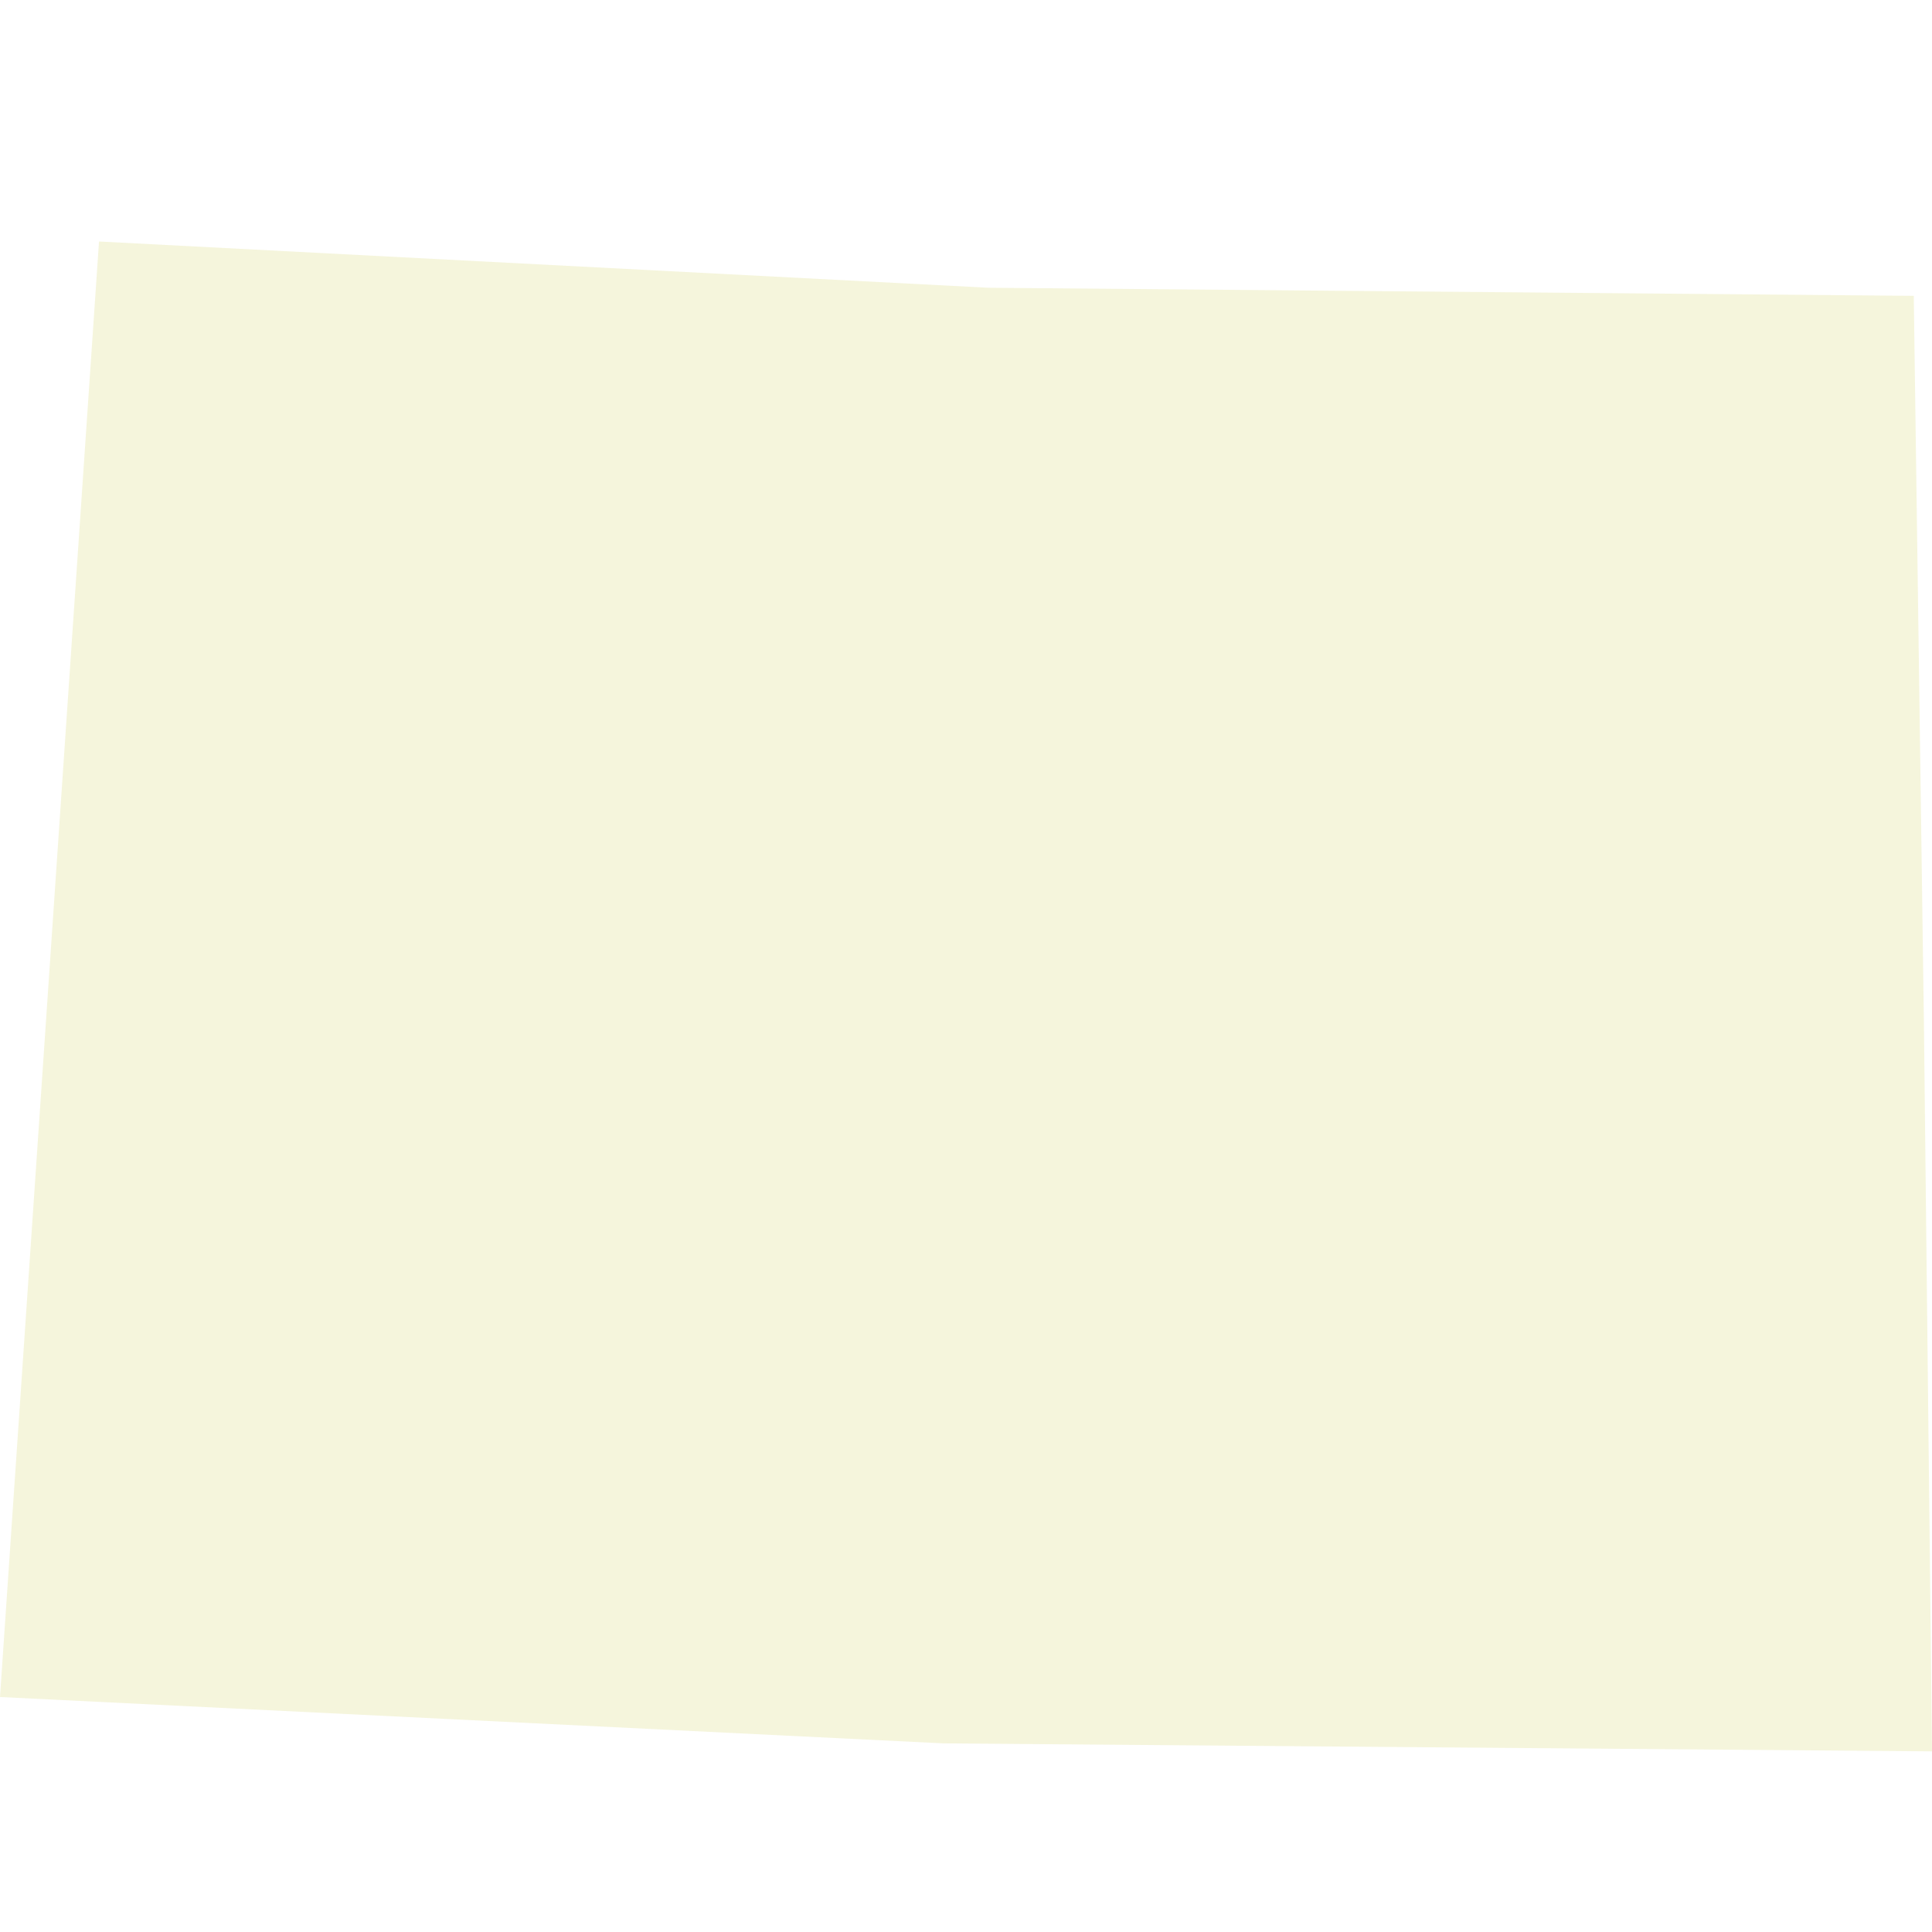
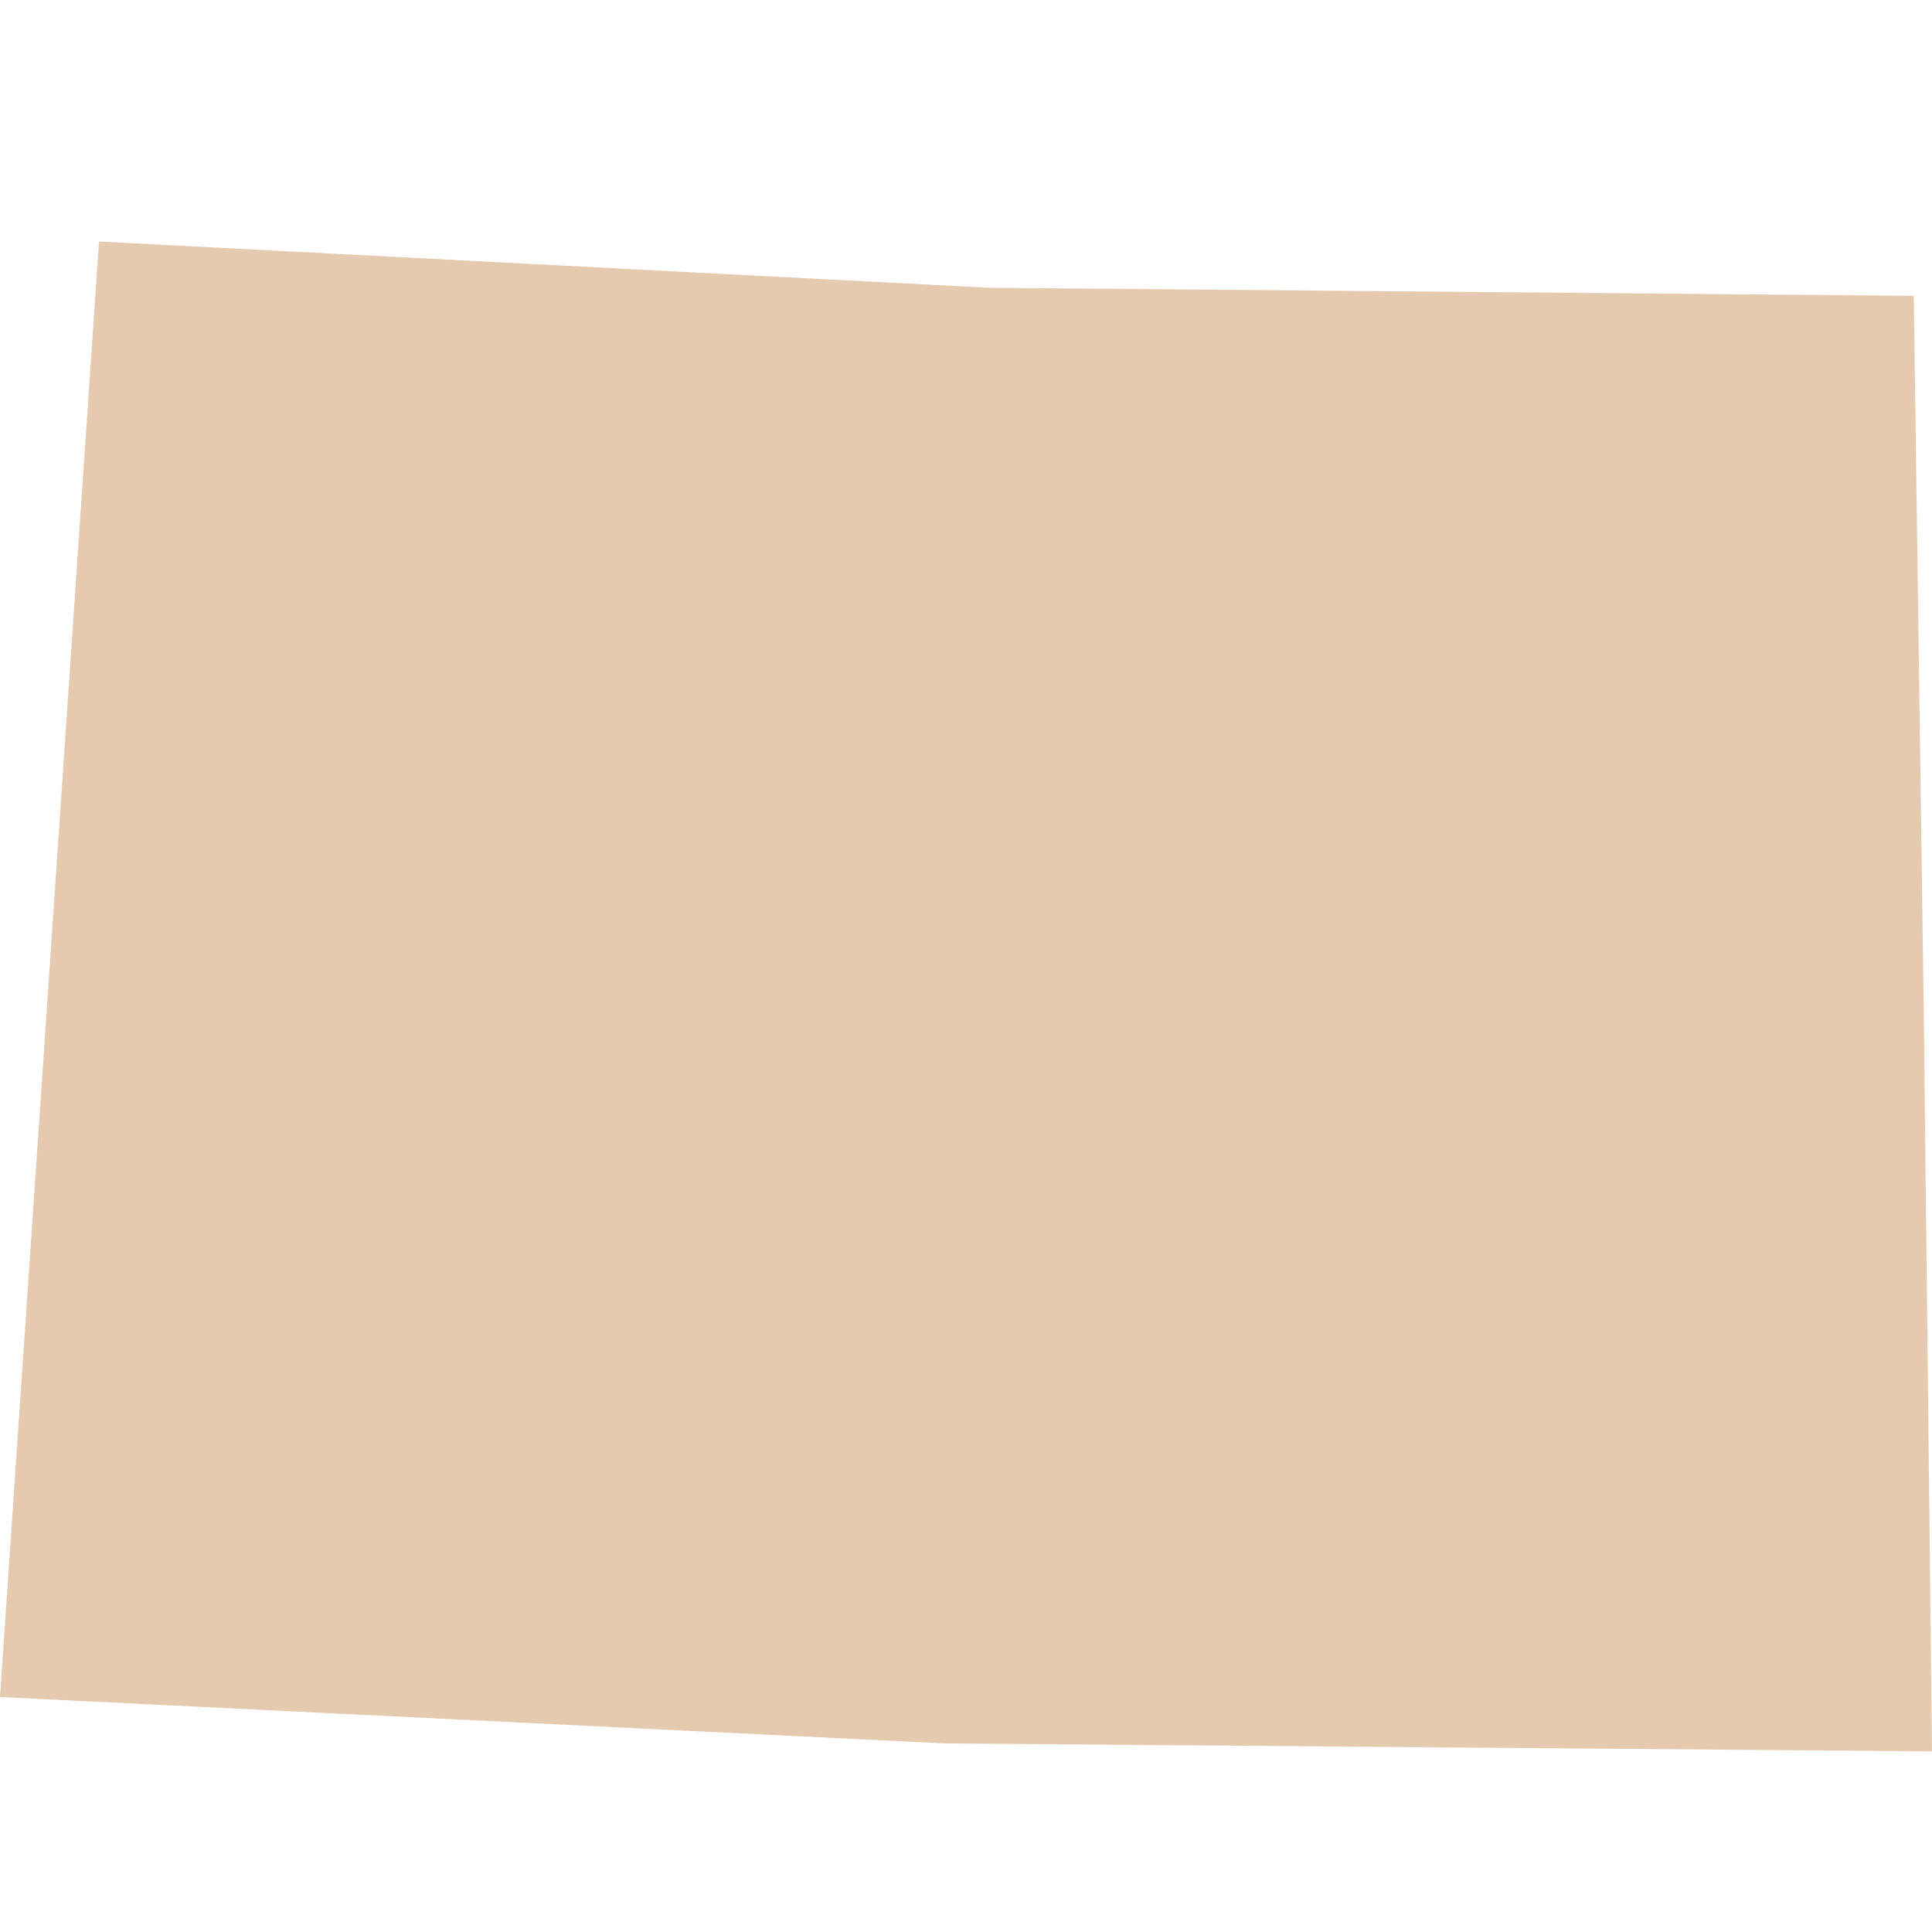
<svg xmlns="http://www.w3.org/2000/svg" width="16" height="16" viewBox="0 0 16 16" fill="none">
-   <path d="M15.933 8.469L16 14.504L7.816 14.438L0 14.054L0.82 2L8.184 2.383L15.849 2.45L15.933 8.469Z" fill="#F5F5DC" />
+   <path d="M15.933 8.469L16 14.504L7.816 14.438L0 14.054L0.82 2L8.184 2.383L15.849 2.45L15.933 8.469Z" fill="#E6CAAF" />
</svg>
